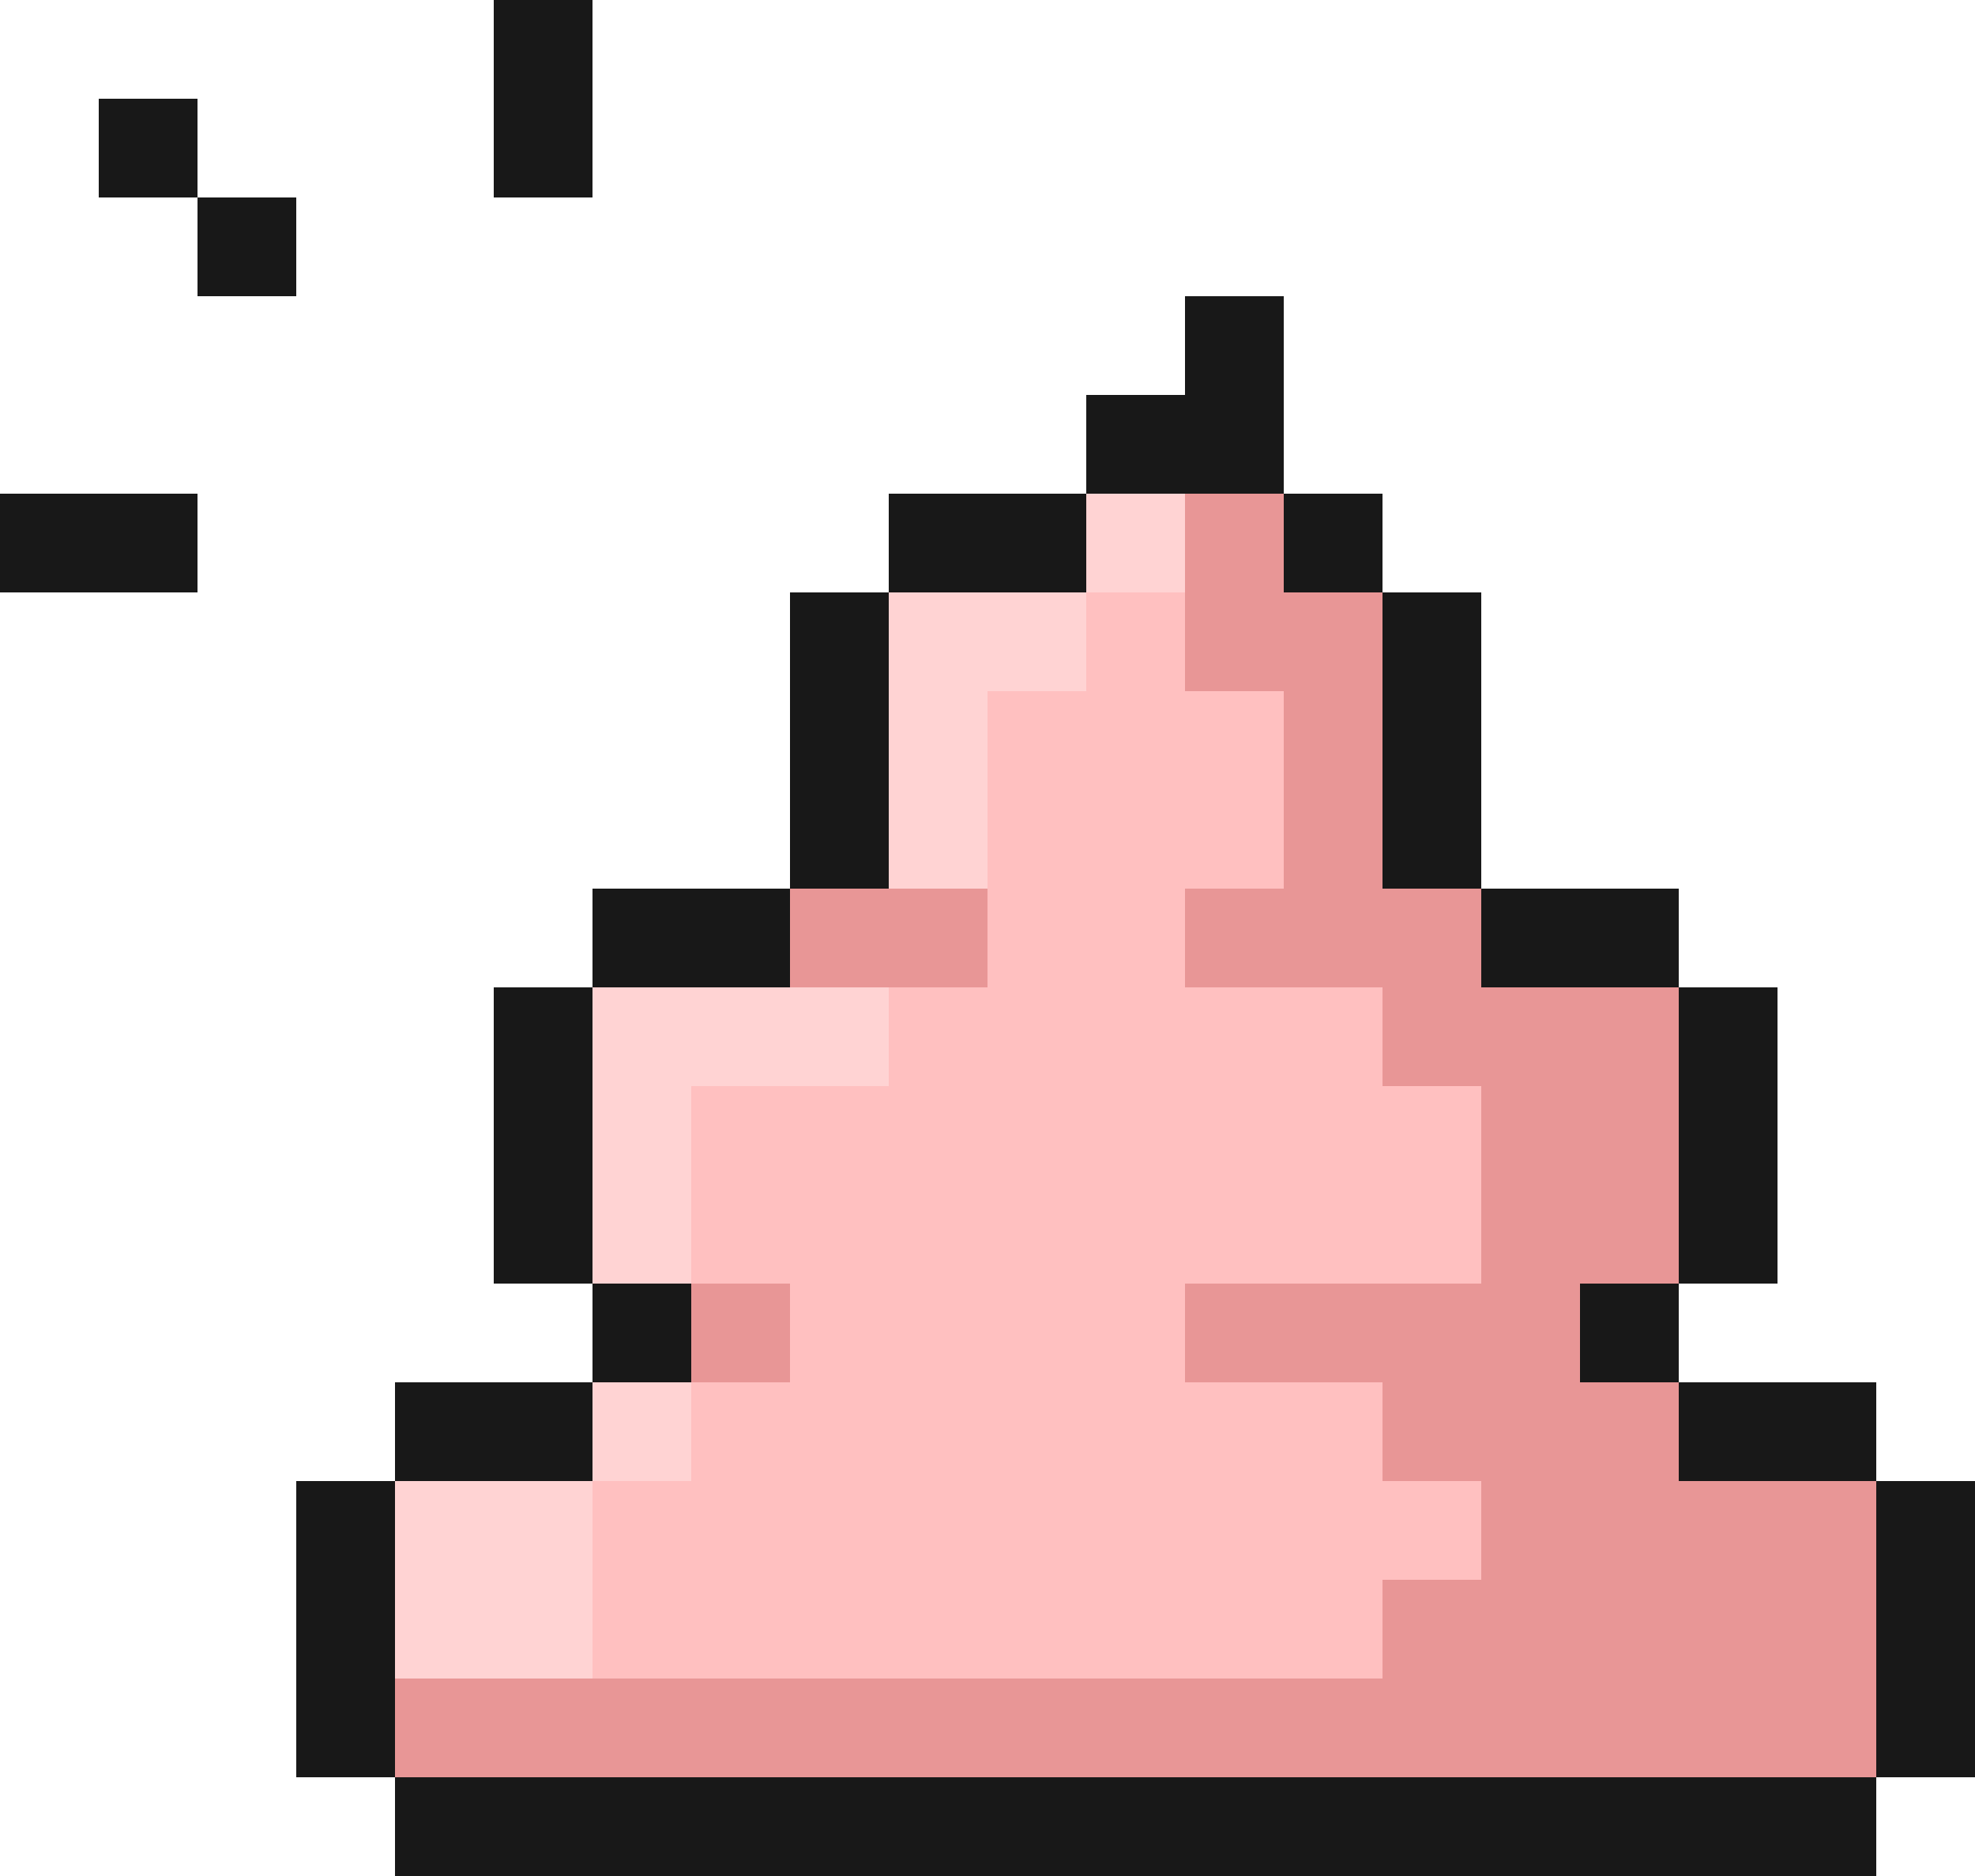
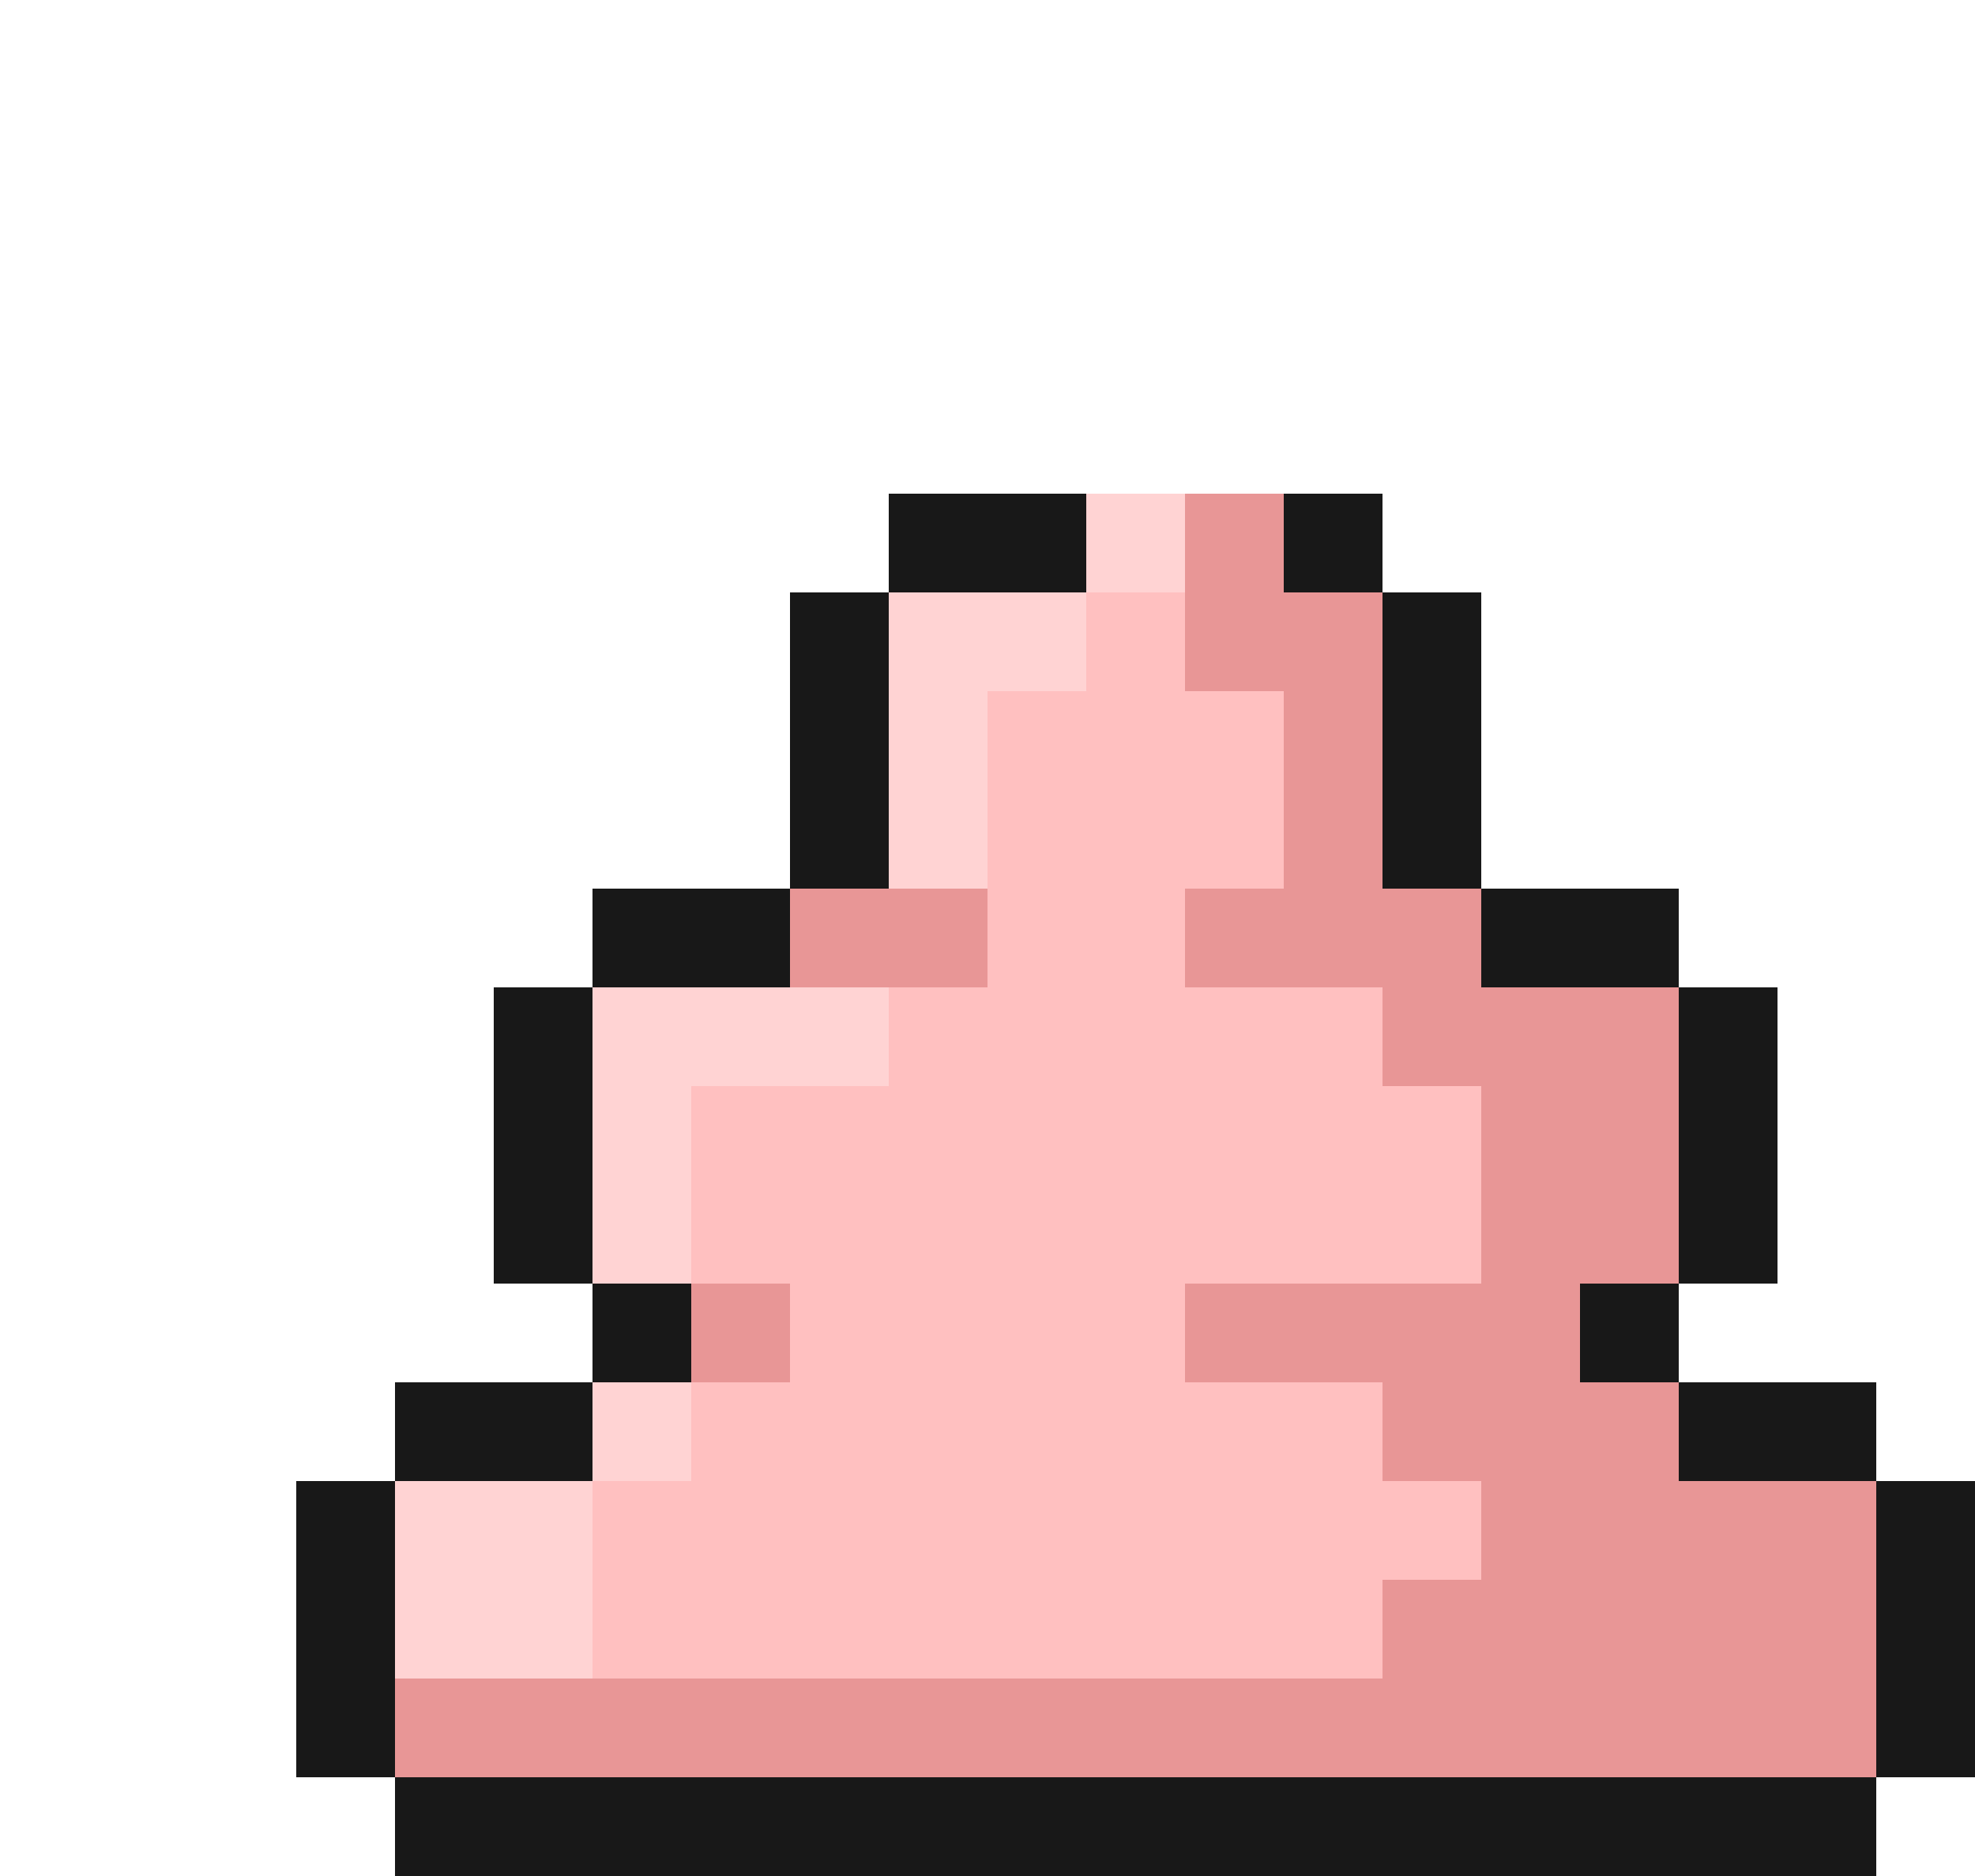
<svg xmlns="http://www.w3.org/2000/svg" width="20" height="19" viewBox="0 0 20 19" shape-rendering="crispEdges">
-   <rect x="5" y="0" width="1" height="1" fill="#181818" />
-   <rect x="1" y="1" width="1" height="1" fill="#181818" />
-   <rect x="5" y="1" width="1" height="1" fill="#181818" />
-   <rect x="2" y="2" width="1" height="1" fill="#181818" />
-   <rect x="12" y="3" width="1" height="1" fill="#181818" />
-   <rect x="11" y="4" width="1" height="1" fill="#181818" />
-   <rect x="12" y="4" width="1" height="1" fill="#181818" />
-   <rect x="0" y="5" width="1" height="1" fill="#181818" />
-   <rect x="1" y="5" width="1" height="1" fill="#181818" />
  <rect x="9" y="5" width="1" height="1" fill="#181818" />
  <rect x="10" y="5" width="1" height="1" fill="#181818" />
  <rect x="11" y="5" width="1" height="1" fill="#ffd3d3" />
  <rect x="12" y="5" width="1" height="1" fill="#e89696" />
  <rect x="13" y="5" width="1" height="1" fill="#181818" />
  <rect x="8" y="6" width="1" height="1" fill="#181818" />
  <rect x="9" y="6" width="1" height="1" fill="#ffd3d3" />
  <rect x="10" y="6" width="1" height="1" fill="#ffd3d3" />
  <rect x="11" y="6" width="1" height="1" fill="#ffc0c0" />
  <rect x="12" y="6" width="1" height="1" fill="#e89696" />
  <rect x="13" y="6" width="1" height="1" fill="#e89696" />
  <rect x="14" y="6" width="1" height="1" fill="#181818" />
  <rect x="8" y="7" width="1" height="1" fill="#181818" />
  <rect x="9" y="7" width="1" height="1" fill="#ffd3d3" />
  <rect x="10" y="7" width="1" height="1" fill="#ffc0c0" />
  <rect x="11" y="7" width="1" height="1" fill="#ffc0c0" />
  <rect x="12" y="7" width="1" height="1" fill="#ffc0c0" />
  <rect x="13" y="7" width="1" height="1" fill="#e89696" />
  <rect x="14" y="7" width="1" height="1" fill="#181818" />
  <rect x="8" y="8" width="1" height="1" fill="#181818" />
  <rect x="9" y="8" width="1" height="1" fill="#ffd3d3" />
  <rect x="10" y="8" width="1" height="1" fill="#ffc0c0" />
  <rect x="11" y="8" width="1" height="1" fill="#ffc0c0" />
  <rect x="12" y="8" width="1" height="1" fill="#ffc0c0" />
  <rect x="13" y="8" width="1" height="1" fill="#e89696" />
  <rect x="14" y="8" width="1" height="1" fill="#181818" />
  <rect x="6" y="9" width="1" height="1" fill="#181818" />
  <rect x="7" y="9" width="1" height="1" fill="#181818" />
  <rect x="8" y="9" width="1" height="1" fill="#e89696" />
  <rect x="9" y="9" width="1" height="1" fill="#e89696" />
  <rect x="10" y="9" width="1" height="1" fill="#ffc0c0" />
  <rect x="11" y="9" width="1" height="1" fill="#ffc0c0" />
  <rect x="12" y="9" width="1" height="1" fill="#e89696" />
  <rect x="13" y="9" width="1" height="1" fill="#e89696" />
  <rect x="14" y="9" width="1" height="1" fill="#e89696" />
  <rect x="15" y="9" width="1" height="1" fill="#181818" />
  <rect x="16" y="9" width="1" height="1" fill="#181818" />
  <rect x="5" y="10" width="1" height="1" fill="#181818" />
  <rect x="6" y="10" width="1" height="1" fill="#ffd3d3" />
  <rect x="7" y="10" width="1" height="1" fill="#ffd3d3" />
  <rect x="8" y="10" width="1" height="1" fill="#ffd3d3" />
  <rect x="9" y="10" width="1" height="1" fill="#ffc0c0" />
  <rect x="10" y="10" width="1" height="1" fill="#ffc0c0" />
  <rect x="11" y="10" width="1" height="1" fill="#ffc0c0" />
  <rect x="12" y="10" width="1" height="1" fill="#ffc0c0" />
  <rect x="13" y="10" width="1" height="1" fill="#ffc0c0" />
  <rect x="14" y="10" width="1" height="1" fill="#e89696" />
  <rect x="15" y="10" width="1" height="1" fill="#e89696" />
  <rect x="16" y="10" width="1" height="1" fill="#e89696" />
  <rect x="17" y="10" width="1" height="1" fill="#181818" />
  <rect x="5" y="11" width="1" height="1" fill="#181818" />
  <rect x="6" y="11" width="1" height="1" fill="#ffd3d3" />
  <rect x="7" y="11" width="1" height="1" fill="#ffc0c0" />
  <rect x="8" y="11" width="1" height="1" fill="#ffc0c0" />
  <rect x="9" y="11" width="1" height="1" fill="#ffc0c0" />
  <rect x="10" y="11" width="1" height="1" fill="#ffc0c0" />
  <rect x="11" y="11" width="1" height="1" fill="#ffc0c0" />
  <rect x="12" y="11" width="1" height="1" fill="#ffc0c0" />
  <rect x="13" y="11" width="1" height="1" fill="#ffc0c0" />
  <rect x="14" y="11" width="1" height="1" fill="#ffc0c0" />
  <rect x="15" y="11" width="1" height="1" fill="#e89696" />
  <rect x="16" y="11" width="1" height="1" fill="#e89696" />
  <rect x="17" y="11" width="1" height="1" fill="#181818" />
  <rect x="5" y="12" width="1" height="1" fill="#181818" />
  <rect x="6" y="12" width="1" height="1" fill="#ffd3d3" />
  <rect x="7" y="12" width="1" height="1" fill="#ffc0c0" />
  <rect x="8" y="12" width="1" height="1" fill="#ffc0c0" />
  <rect x="9" y="12" width="1" height="1" fill="#ffc0c0" />
  <rect x="10" y="12" width="1" height="1" fill="#ffc0c0" />
  <rect x="11" y="12" width="1" height="1" fill="#ffc0c0" />
  <rect x="12" y="12" width="1" height="1" fill="#ffc0c0" />
  <rect x="13" y="12" width="1" height="1" fill="#ffc0c0" />
  <rect x="14" y="12" width="1" height="1" fill="#ffc0c0" />
  <rect x="15" y="12" width="1" height="1" fill="#e89696" />
  <rect x="16" y="12" width="1" height="1" fill="#e89696" />
  <rect x="17" y="12" width="1" height="1" fill="#181818" />
  <rect x="6" y="13" width="1" height="1" fill="#181818" />
  <rect x="7" y="13" width="1" height="1" fill="#e89696" />
  <rect x="8" y="13" width="1" height="1" fill="#ffc0c0" />
  <rect x="9" y="13" width="1" height="1" fill="#ffc0c0" />
  <rect x="10" y="13" width="1" height="1" fill="#ffc0c0" />
  <rect x="11" y="13" width="1" height="1" fill="#ffc0c0" />
  <rect x="12" y="13" width="1" height="1" fill="#e89696" />
  <rect x="13" y="13" width="1" height="1" fill="#e89696" />
  <rect x="14" y="13" width="1" height="1" fill="#e89696" />
  <rect x="15" y="13" width="1" height="1" fill="#e89696" />
  <rect x="16" y="13" width="1" height="1" fill="#181818" />
  <rect x="4" y="14" width="1" height="1" fill="#181818" />
  <rect x="5" y="14" width="1" height="1" fill="#181818" />
  <rect x="6" y="14" width="1" height="1" fill="#ffd3d3" />
  <rect x="7" y="14" width="1" height="1" fill="#ffc0c0" />
  <rect x="8" y="14" width="1" height="1" fill="#ffc0c0" />
  <rect x="9" y="14" width="1" height="1" fill="#ffc0c0" />
  <rect x="10" y="14" width="1" height="1" fill="#ffc0c0" />
  <rect x="11" y="14" width="1" height="1" fill="#ffc0c0" />
  <rect x="12" y="14" width="1" height="1" fill="#ffc0c0" />
  <rect x="13" y="14" width="1" height="1" fill="#ffc0c0" />
  <rect x="14" y="14" width="1" height="1" fill="#e89696" />
  <rect x="15" y="14" width="1" height="1" fill="#e89696" />
  <rect x="16" y="14" width="1" height="1" fill="#e89696" />
  <rect x="17" y="14" width="1" height="1" fill="#181818" />
  <rect x="18" y="14" width="1" height="1" fill="#181818" />
  <rect x="3" y="15" width="1" height="1" fill="#181818" />
  <rect x="4" y="15" width="1" height="1" fill="#ffd3d3" />
  <rect x="5" y="15" width="1" height="1" fill="#ffd3d3" />
  <rect x="6" y="15" width="1" height="1" fill="#ffc0c0" />
  <rect x="7" y="15" width="1" height="1" fill="#ffc0c0" />
  <rect x="8" y="15" width="1" height="1" fill="#ffc0c0" />
  <rect x="9" y="15" width="1" height="1" fill="#ffc0c0" />
  <rect x="10" y="15" width="1" height="1" fill="#ffc0c0" />
  <rect x="11" y="15" width="1" height="1" fill="#ffc0c0" />
  <rect x="12" y="15" width="1" height="1" fill="#ffc0c0" />
  <rect x="13" y="15" width="1" height="1" fill="#ffc0c0" />
  <rect x="14" y="15" width="1" height="1" fill="#ffc0c0" />
  <rect x="15" y="15" width="1" height="1" fill="#e89696" />
  <rect x="16" y="15" width="1" height="1" fill="#e89696" />
  <rect x="17" y="15" width="1" height="1" fill="#e89696" />
  <rect x="18" y="15" width="1" height="1" fill="#e89696" />
  <rect x="19" y="15" width="1" height="1" fill="#181818" />
  <rect x="3" y="16" width="1" height="1" fill="#181818" />
  <rect x="4" y="16" width="1" height="1" fill="#ffd3d3" />
  <rect x="5" y="16" width="1" height="1" fill="#ffd3d3" />
  <rect x="6" y="16" width="1" height="1" fill="#ffc0c0" />
  <rect x="7" y="16" width="1" height="1" fill="#ffc0c0" />
  <rect x="8" y="16" width="1" height="1" fill="#ffc0c0" />
  <rect x="9" y="16" width="1" height="1" fill="#ffc0c0" />
  <rect x="10" y="16" width="1" height="1" fill="#ffc0c0" />
  <rect x="11" y="16" width="1" height="1" fill="#ffc0c0" />
  <rect x="12" y="16" width="1" height="1" fill="#ffc0c0" />
  <rect x="13" y="16" width="1" height="1" fill="#ffc0c0" />
  <rect x="14" y="16" width="1" height="1" fill="#e89696" />
  <rect x="15" y="16" width="1" height="1" fill="#e89696" />
  <rect x="16" y="16" width="1" height="1" fill="#e89696" />
  <rect x="17" y="16" width="1" height="1" fill="#e89696" />
  <rect x="18" y="16" width="1" height="1" fill="#e89696" />
  <rect x="19" y="16" width="1" height="1" fill="#181818" />
  <rect x="3" y="17" width="1" height="1" fill="#181818" />
  <rect x="4" y="17" width="1" height="1" fill="#e89696" />
  <rect x="5" y="17" width="1" height="1" fill="#e89696" />
  <rect x="6" y="17" width="1" height="1" fill="#e89696" />
  <rect x="7" y="17" width="1" height="1" fill="#e89696" />
  <rect x="8" y="17" width="1" height="1" fill="#e89696" />
  <rect x="9" y="17" width="1" height="1" fill="#e89696" />
  <rect x="10" y="17" width="1" height="1" fill="#e89696" />
  <rect x="11" y="17" width="1" height="1" fill="#e89696" />
  <rect x="12" y="17" width="1" height="1" fill="#e89696" />
  <rect x="13" y="17" width="1" height="1" fill="#e89696" />
  <rect x="14" y="17" width="1" height="1" fill="#e89696" />
  <rect x="15" y="17" width="1" height="1" fill="#e89696" />
  <rect x="16" y="17" width="1" height="1" fill="#e89696" />
  <rect x="17" y="17" width="1" height="1" fill="#e89696" />
  <rect x="18" y="17" width="1" height="1" fill="#e89696" />
  <rect x="19" y="17" width="1" height="1" fill="#181818" />
  <rect x="4" y="18" width="1" height="1" fill="#181818" />
  <rect x="5" y="18" width="1" height="1" fill="#181818" />
  <rect x="6" y="18" width="1" height="1" fill="#181818" />
  <rect x="7" y="18" width="1" height="1" fill="#181818" />
  <rect x="8" y="18" width="1" height="1" fill="#181818" />
  <rect x="9" y="18" width="1" height="1" fill="#181818" />
  <rect x="10" y="18" width="1" height="1" fill="#181818" />
  <rect x="11" y="18" width="1" height="1" fill="#181818" />
  <rect x="12" y="18" width="1" height="1" fill="#181818" />
  <rect x="13" y="18" width="1" height="1" fill="#181818" />
  <rect x="14" y="18" width="1" height="1" fill="#181818" />
  <rect x="15" y="18" width="1" height="1" fill="#181818" />
  <rect x="16" y="18" width="1" height="1" fill="#181818" />
  <rect x="17" y="18" width="1" height="1" fill="#181818" />
  <rect x="18" y="18" width="1" height="1" fill="#181818" />
</svg>
